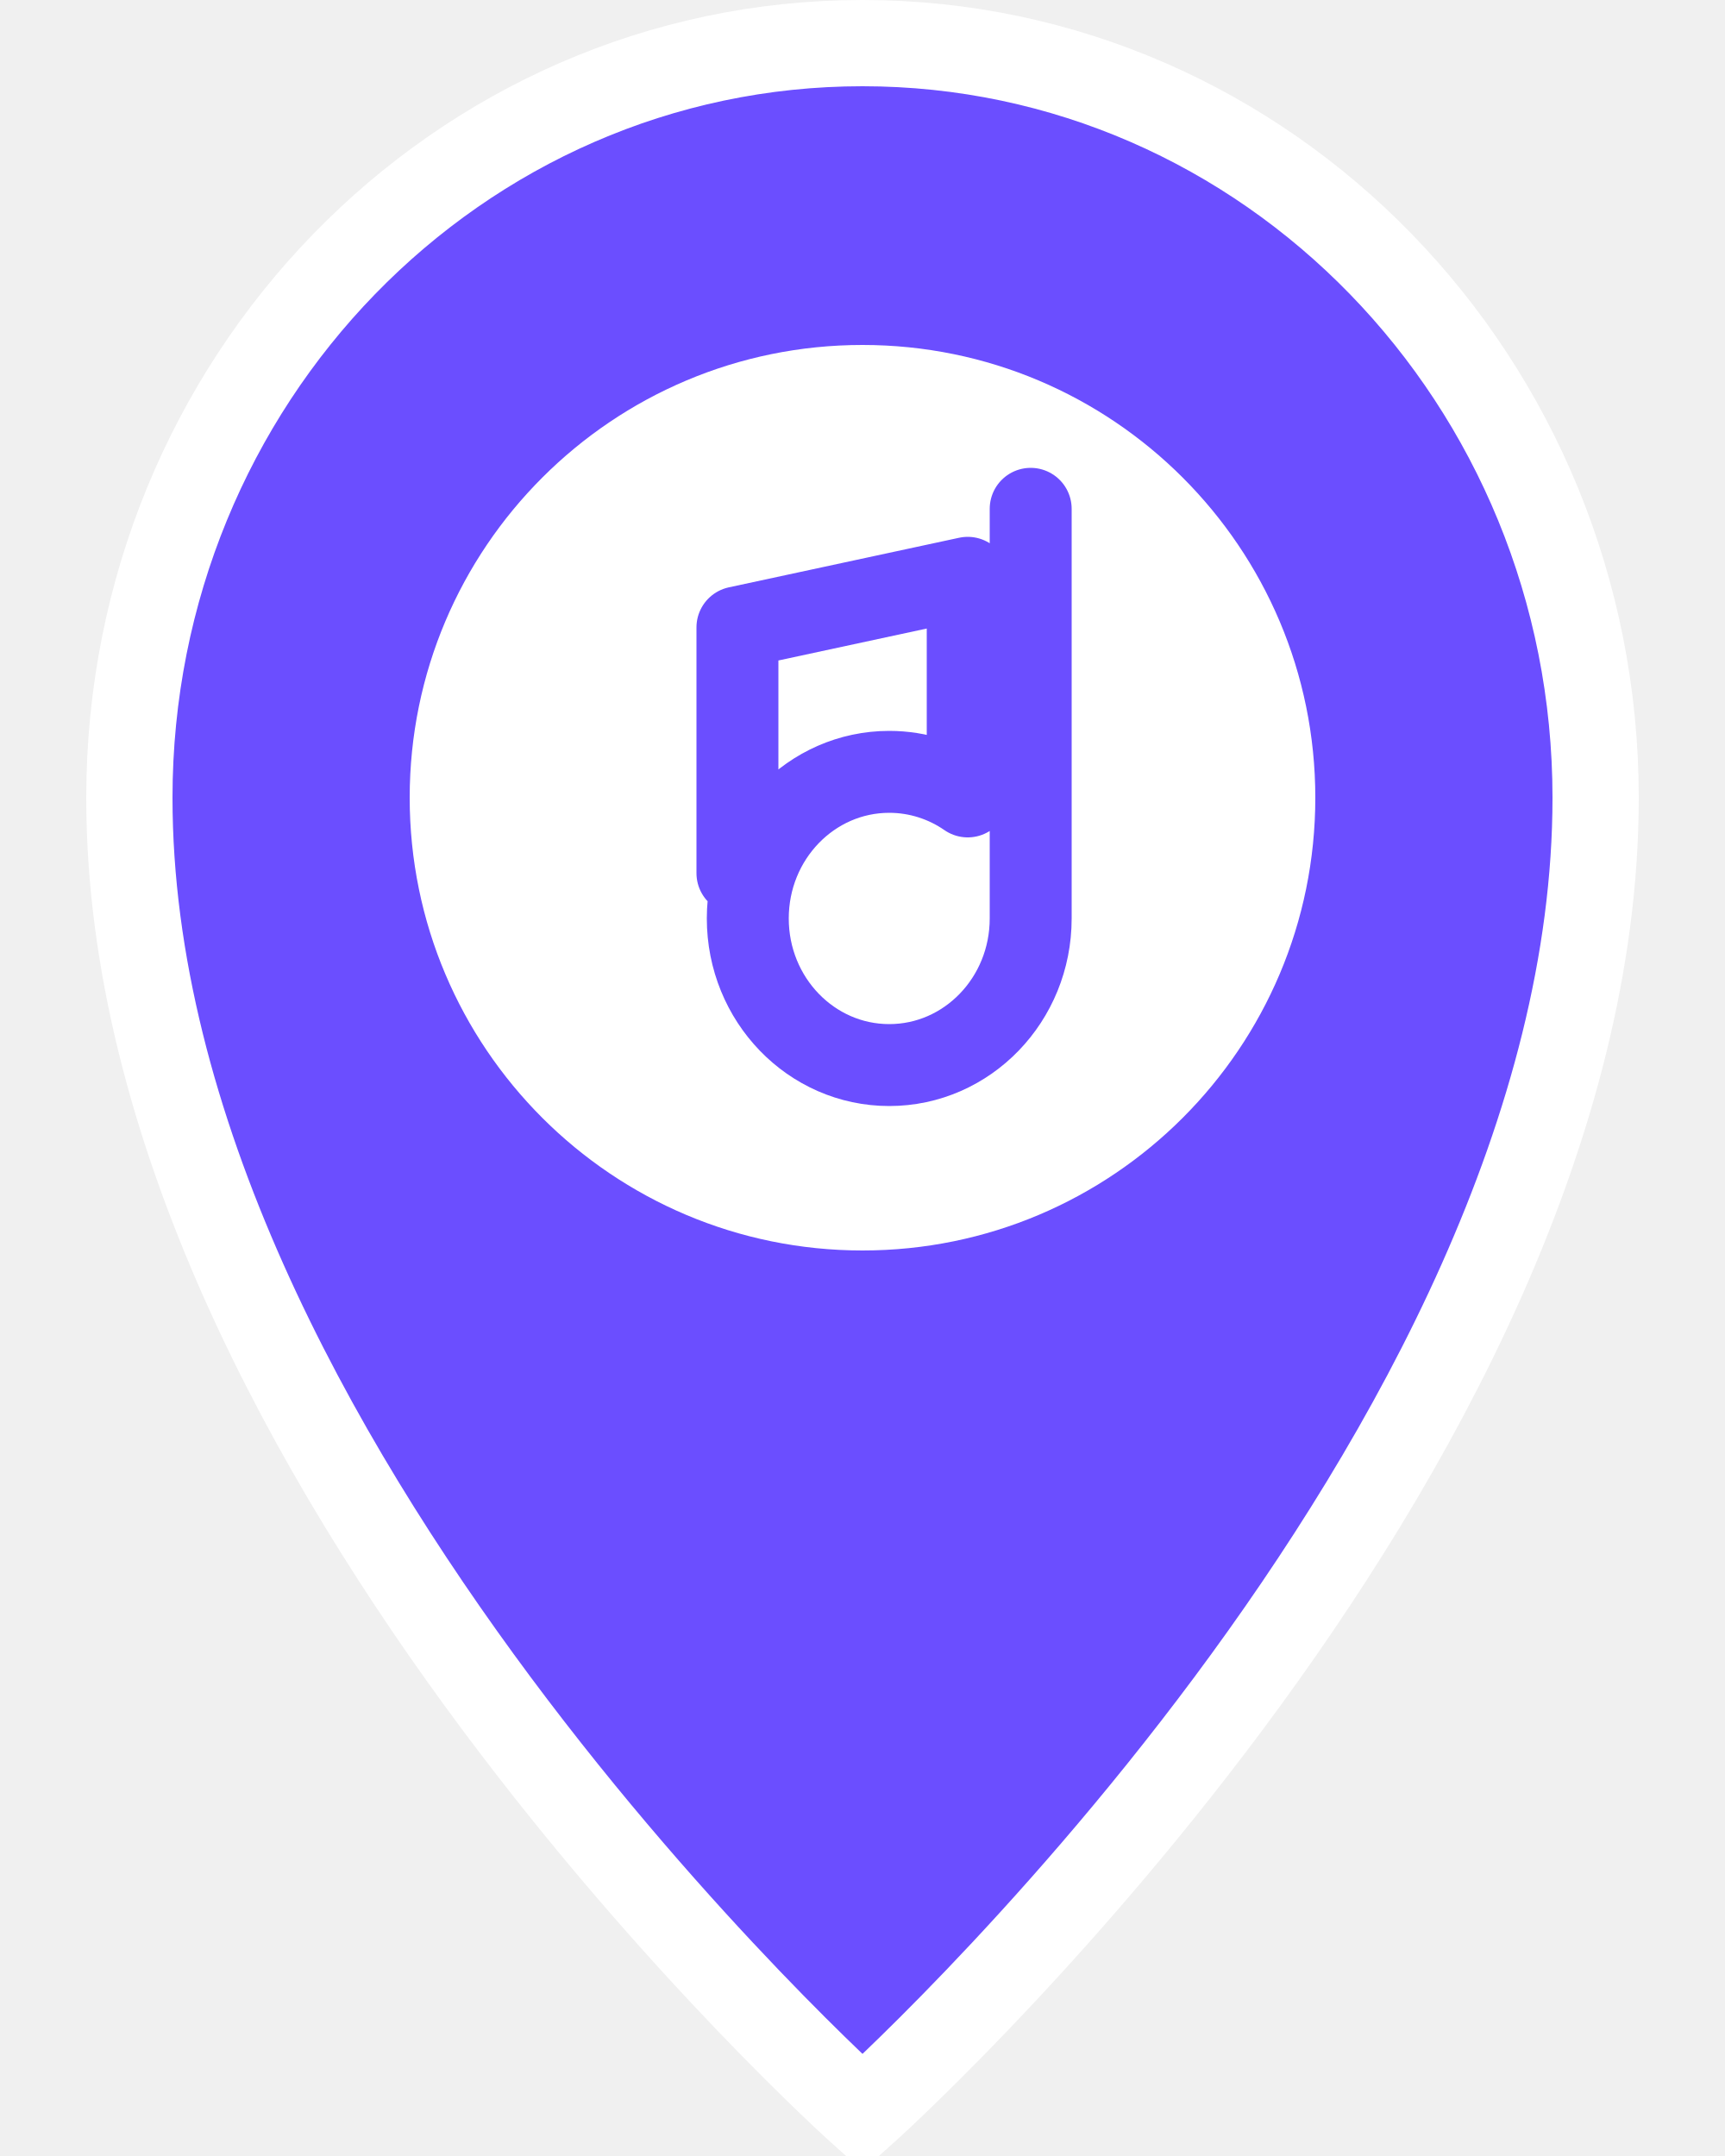
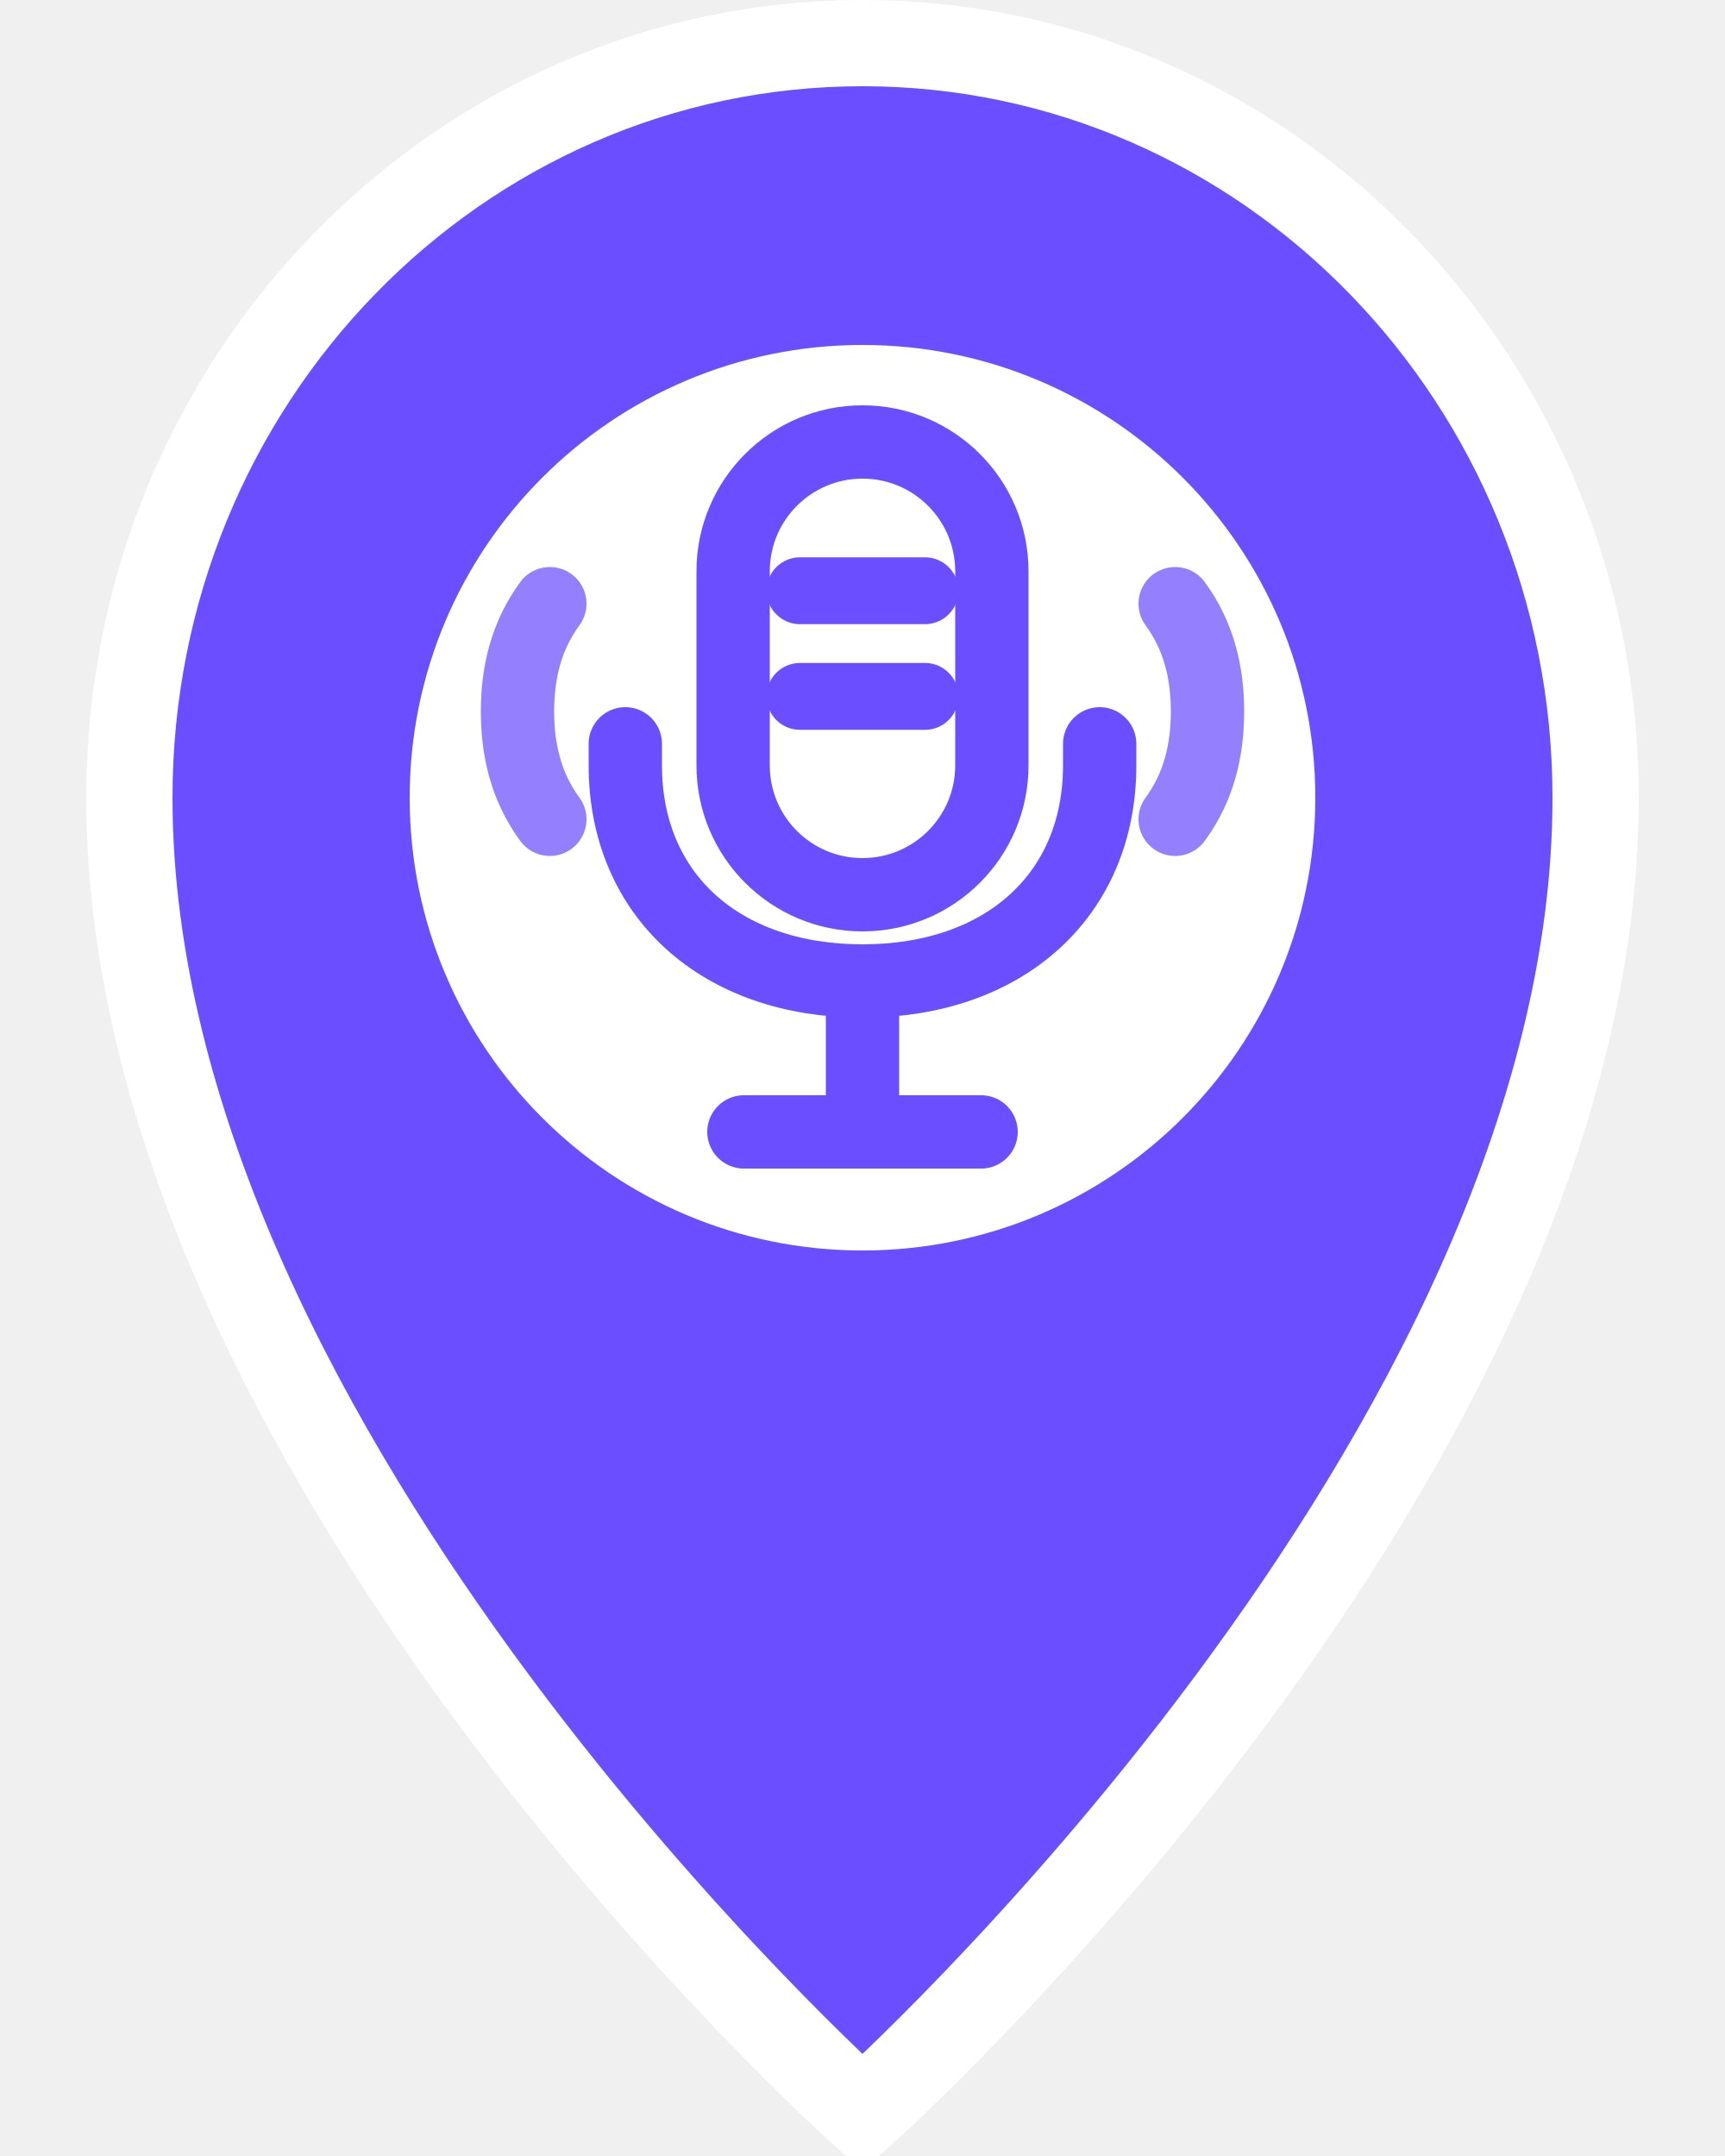
<svg xmlns="http://www.w3.org/2000/svg" width="40" height="50" viewBox="0 0 40 50" fill="none">
  <path d="M20 49C20 49 37 33.8 37 18.5C37 8.835 29.389 1 20 1C10.611 1 3 8.835 3 18.5C3 33.8 20 49 20 49Z" fill="#6B4EFF" stroke="white" stroke-width="2" />
  <circle cx="20" cy="18.5" r="10.5" fill="white" />
-   <path d="M23.9 11.8V21.3C23.9 23.18 22.43 24.7 20.62 24.7C18.81 24.7 17.34 23.18 17.34 21.3C17.34 19.42 18.81 17.9 20.62 17.9C21.29 17.9 21.92 18.11 22.44 18.47V13.4L17.1 14.55V20.25" stroke="#6B4EFF" stroke-width="1.9" stroke-linecap="round" stroke-linejoin="round" />
+   <g stroke="#6B4EFF" stroke-width="1.7" stroke-linecap="round" stroke-linejoin="round">
+     <rect x="17" y="10.25" width="6" height="10.5" rx="3" />
+     <path d="M14.5 17.25V17.75C14.5 20.75 16.7 22.75 20 22.75C23.3 22.75 25.5 20.75 25.5 17.75V17.25" />
+     <path d="M20 22.75V26.25" />
+     <path d="M17.25 26.25H22.75" />
+     <path d="M12.75 14C12.2 14.75 12 15.6 12 16.5C12 17.4 12.2 18.25 12.75 19" opacity="0.72" />
+     <path d="M27.25 14C27.8 14.75 28 15.6 28 16.5C28 17.4 27.8 18.25 27.25 19" opacity="0.72" />
+   </g>
+   <path d="M18.55 13.7H21.45" stroke="#6B4EFF" stroke-width="1.55" stroke-linecap="round" />
+   <path d="M18.55 16.15H21.45" stroke="#6B4EFF" stroke-width="1.55" stroke-linecap="round" />
</svg>
